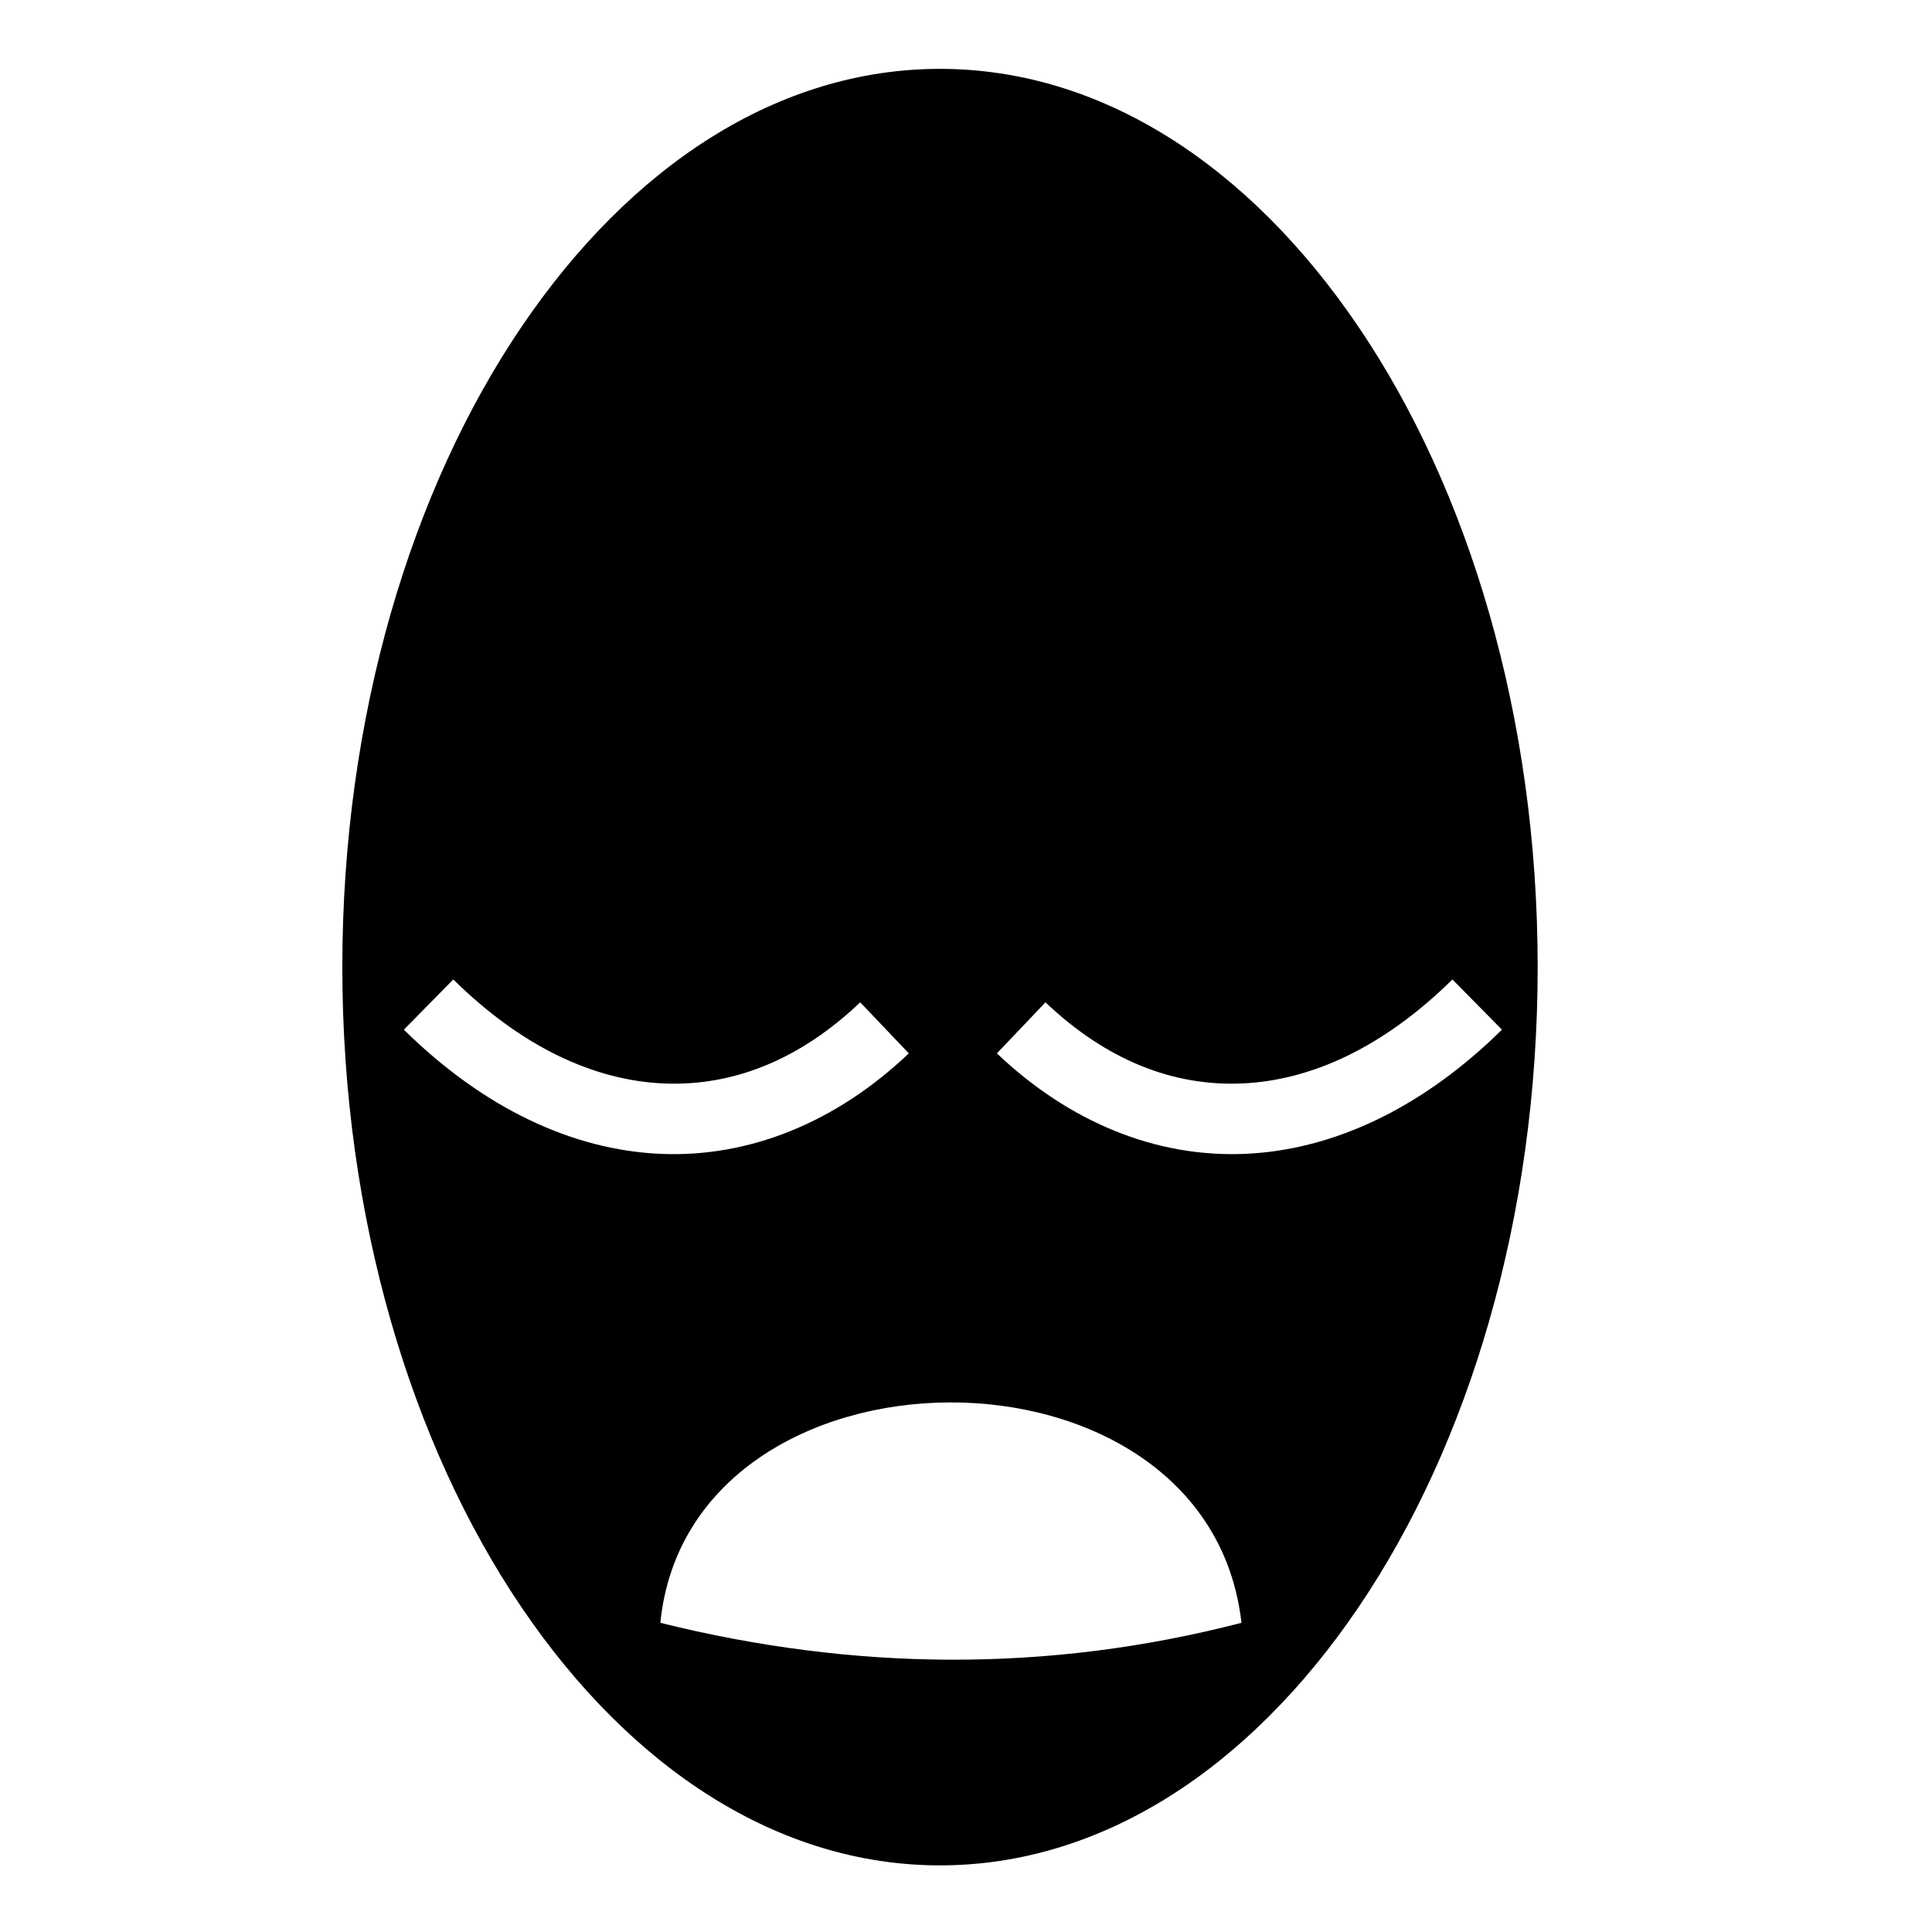
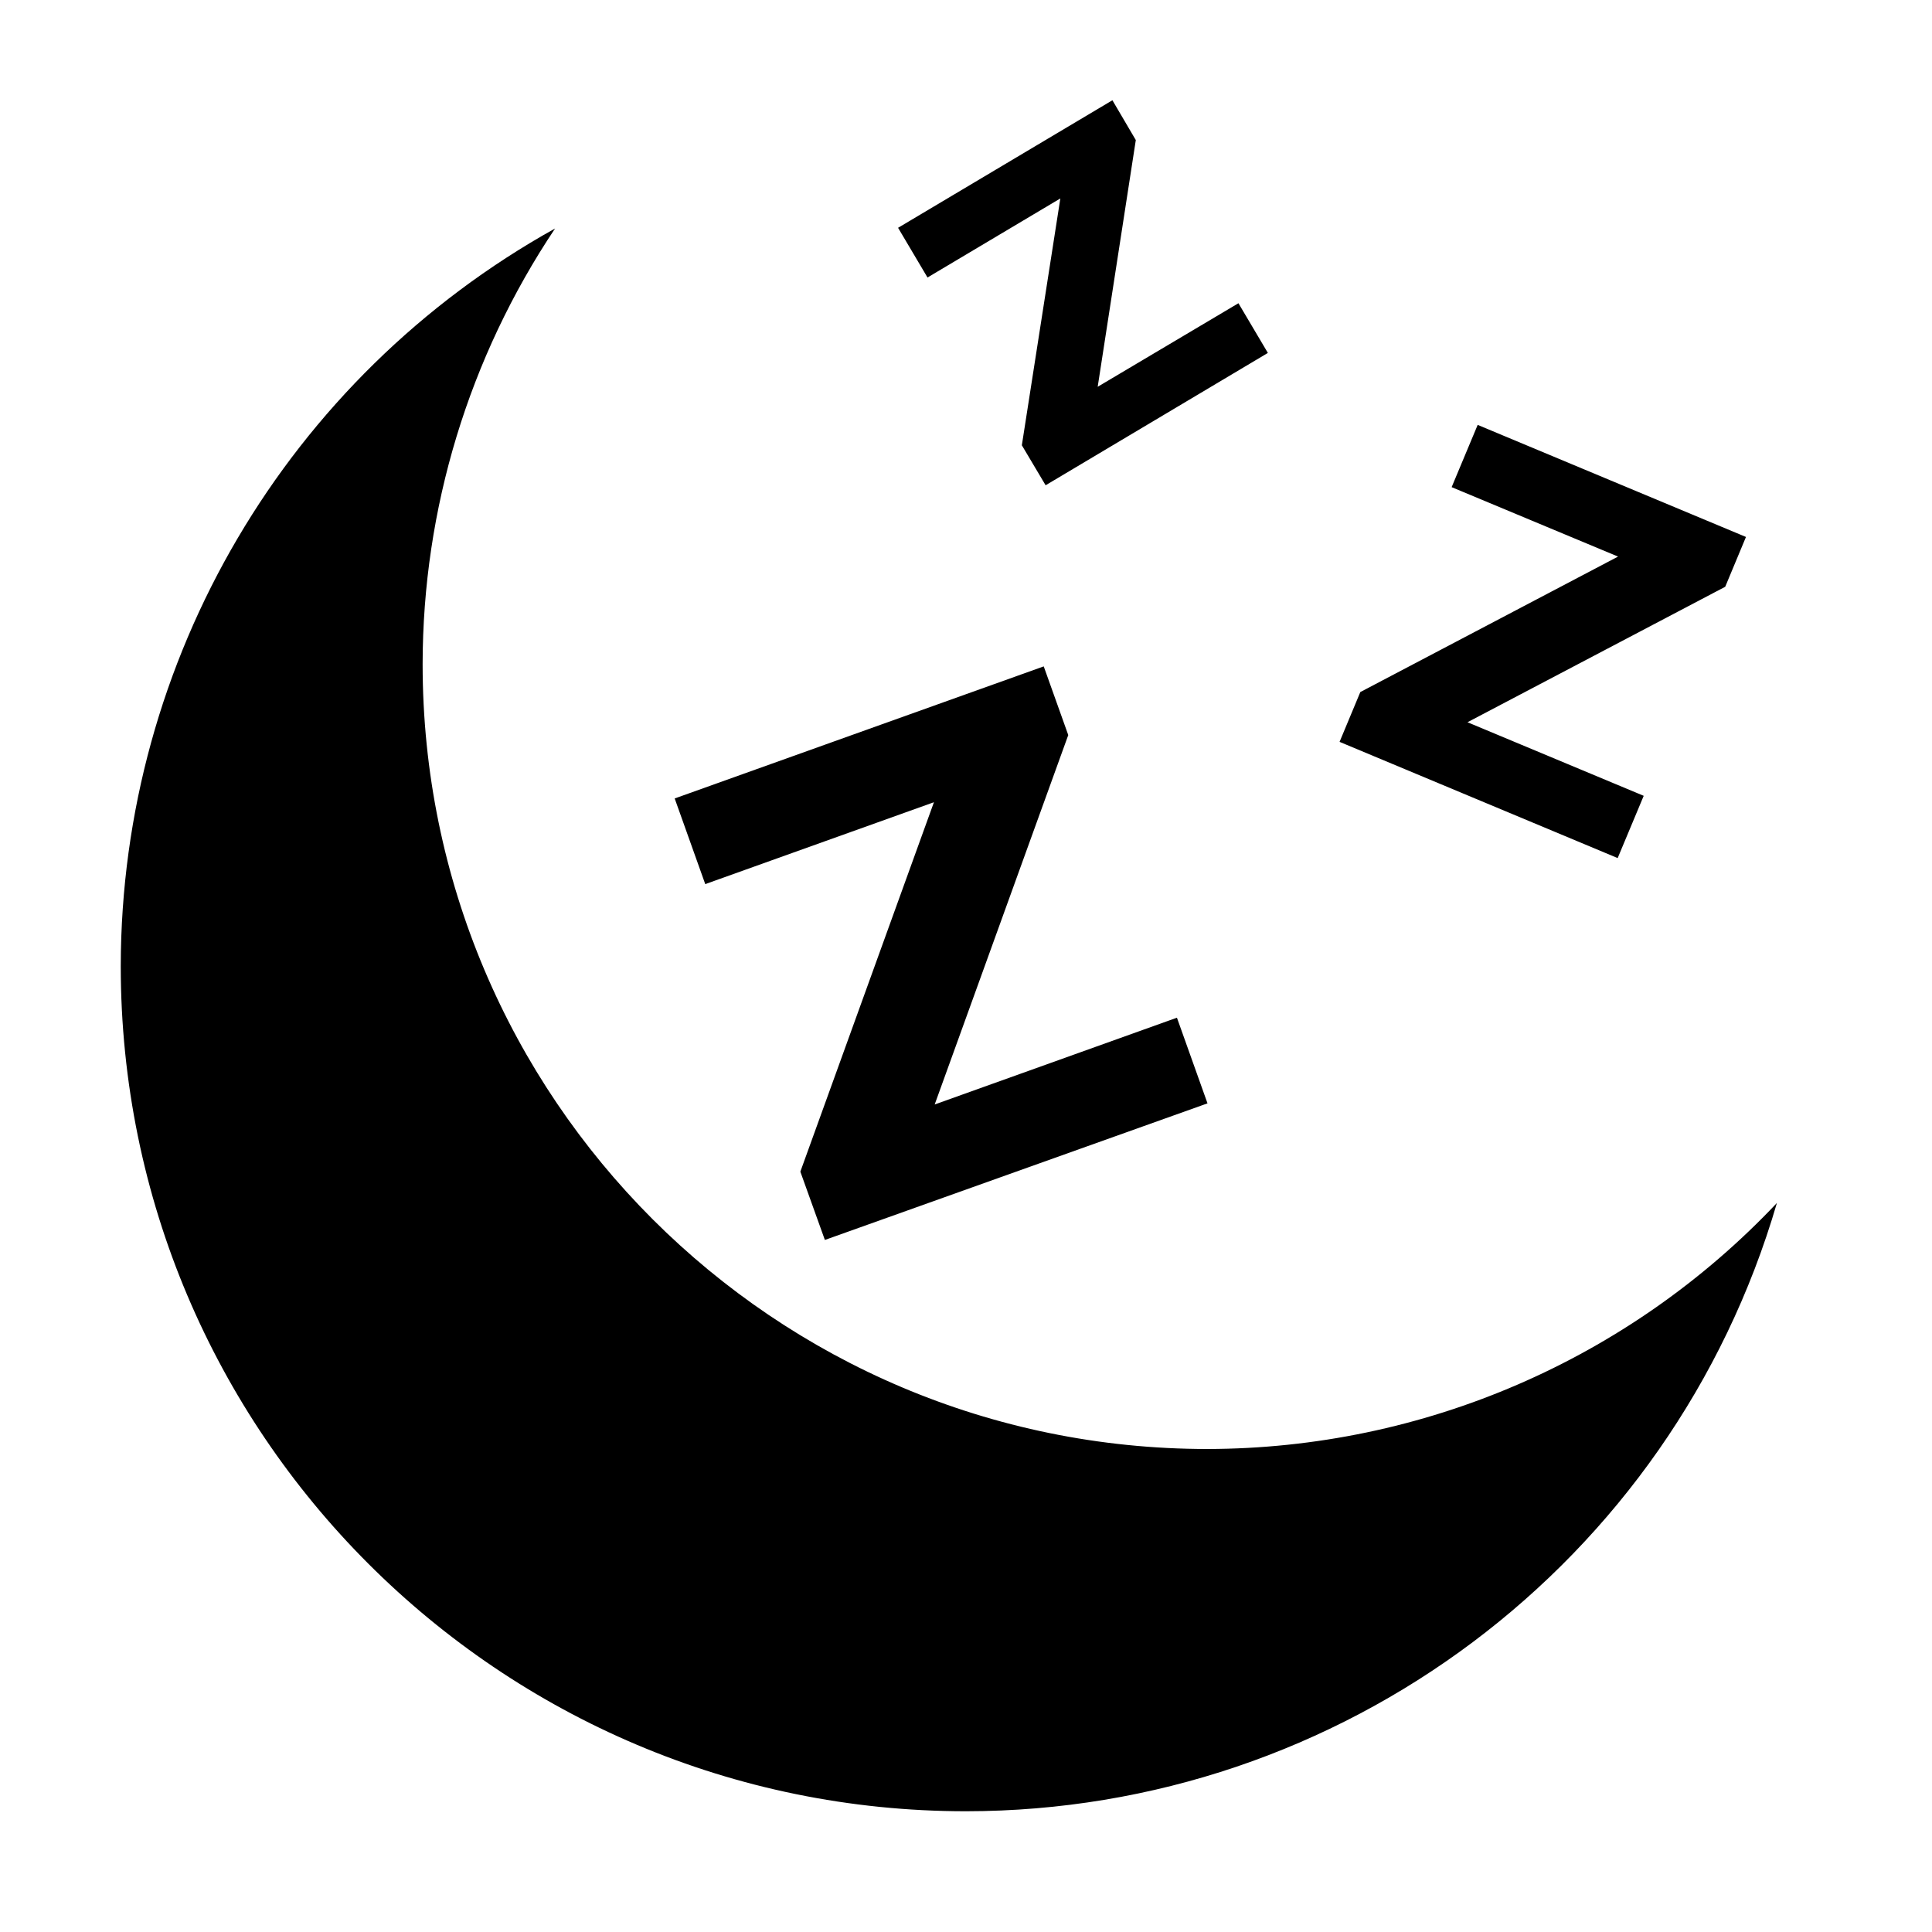
<svg xmlns="http://www.w3.org/2000/svg" viewBox="0 0 512 512">
-   <path d="M249.094 18.25c-42.675 0-81.852 25.486-110.938 68.438C109.07 129.637 90.72 189.74 90.72 256.28c0 66.543 18.35 126.643 47.436 169.595s68.263 68.47 110.938 68.47 81.883-25.518 110.97-68.47c29.084-42.952 47.436-103.052 47.436-169.594 0-66.54-18.352-126.64-47.438-169.592C330.978 43.736 291.77 18.25 249.094 18.25zm-128.97 241.313c18.356 18.096 37.528 26.765 55.72 27.562 18.19.797 35.927-6.096 52.125-21.5l12.874 13.53c-19.214 18.274-42.25 27.658-65.813 26.626-23.56-1.03-47.1-12.3-68-32.905l13.095-13.313zm264.782 0l13.125 13.312C377.135 293.48 353.564 304.75 330 305.78c-23.563 1.033-46.598-8.35-65.813-26.624l12.875-13.53c16.2 15.403 33.934 22.296 52.125 21.5 18.192-.798 37.365-9.467 55.72-27.563zM251.562 371.656c36.423-.156 72.996 19.144 77.438 58.406-51.33 13.296-102.67 12.767-154 0 3.858-38.638 40.14-58.25 76.563-58.406z" />
+   <path d="M294.8 26.57L238 60.37l7.8 13.17L281 52.59 270.8 118l6.3 10.6L336 93.53l-7.8-13.17-37.3 22.14L301 37.12l-6.2-10.55zM147.1 60.55A224 224 0 0 0 32 256a224 224 0 0 0 224 224 224 224 0 0 0 214.9-161.2A208 208 0 0 1 320 384a208 208 0 0 1-208-208 208 208 0 0 1 35.1-115.45zm244.5 52.05l-6.9 16.5 44.1 18.4-68.3 35.9-5.5 13.2 73.7 30.8 6.9-16.5-46.7-19.5 68.3-35.9 5.5-13.2-71.1-29.7zm-115 64l-97.8 35 8.1 22.7 60.6-21.7-35.4 97.9 6.5 18.1L320 292.4l-8.1-22.7-64.2 23 35.4-97.9-6.5-18.2z" />
</svg>
